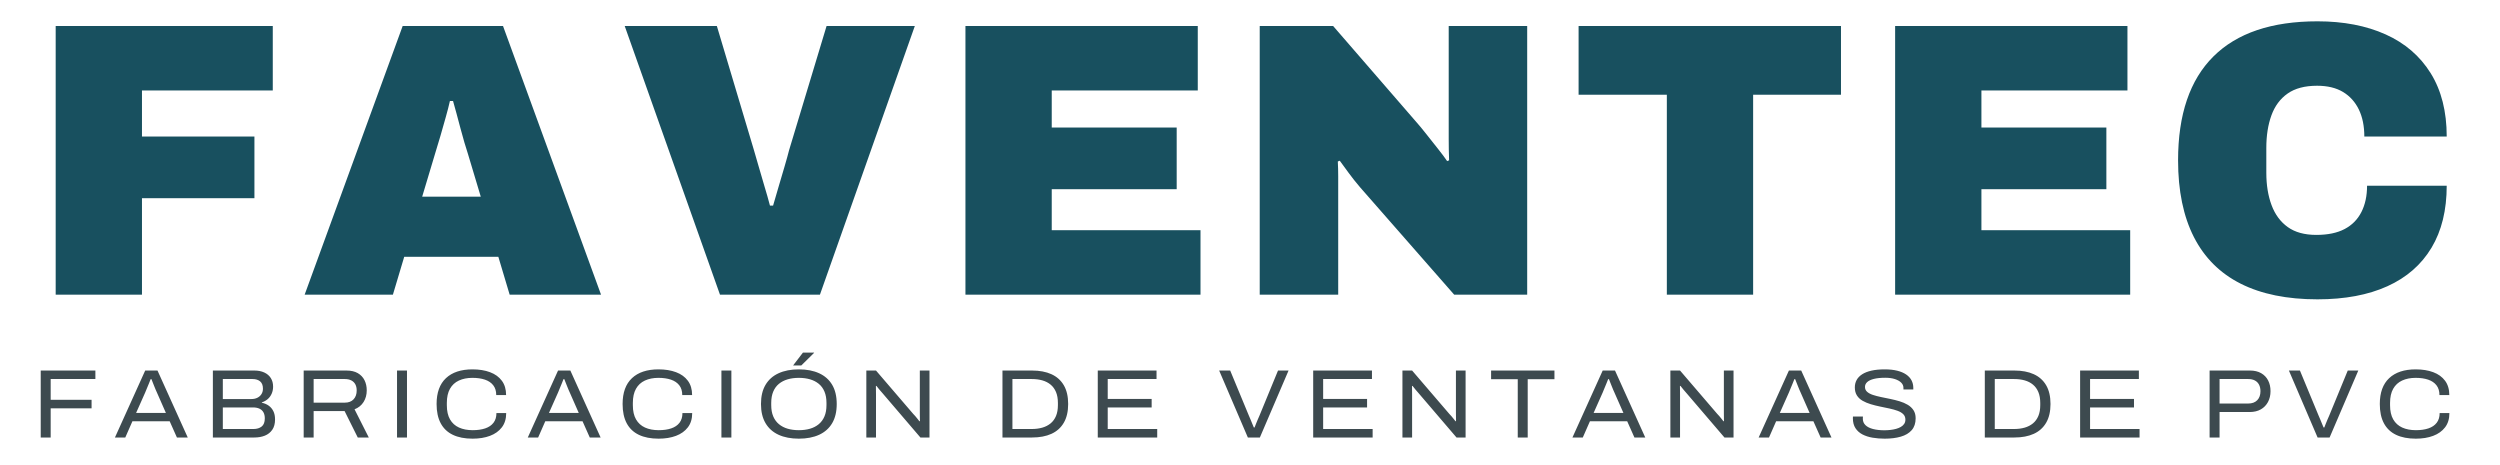
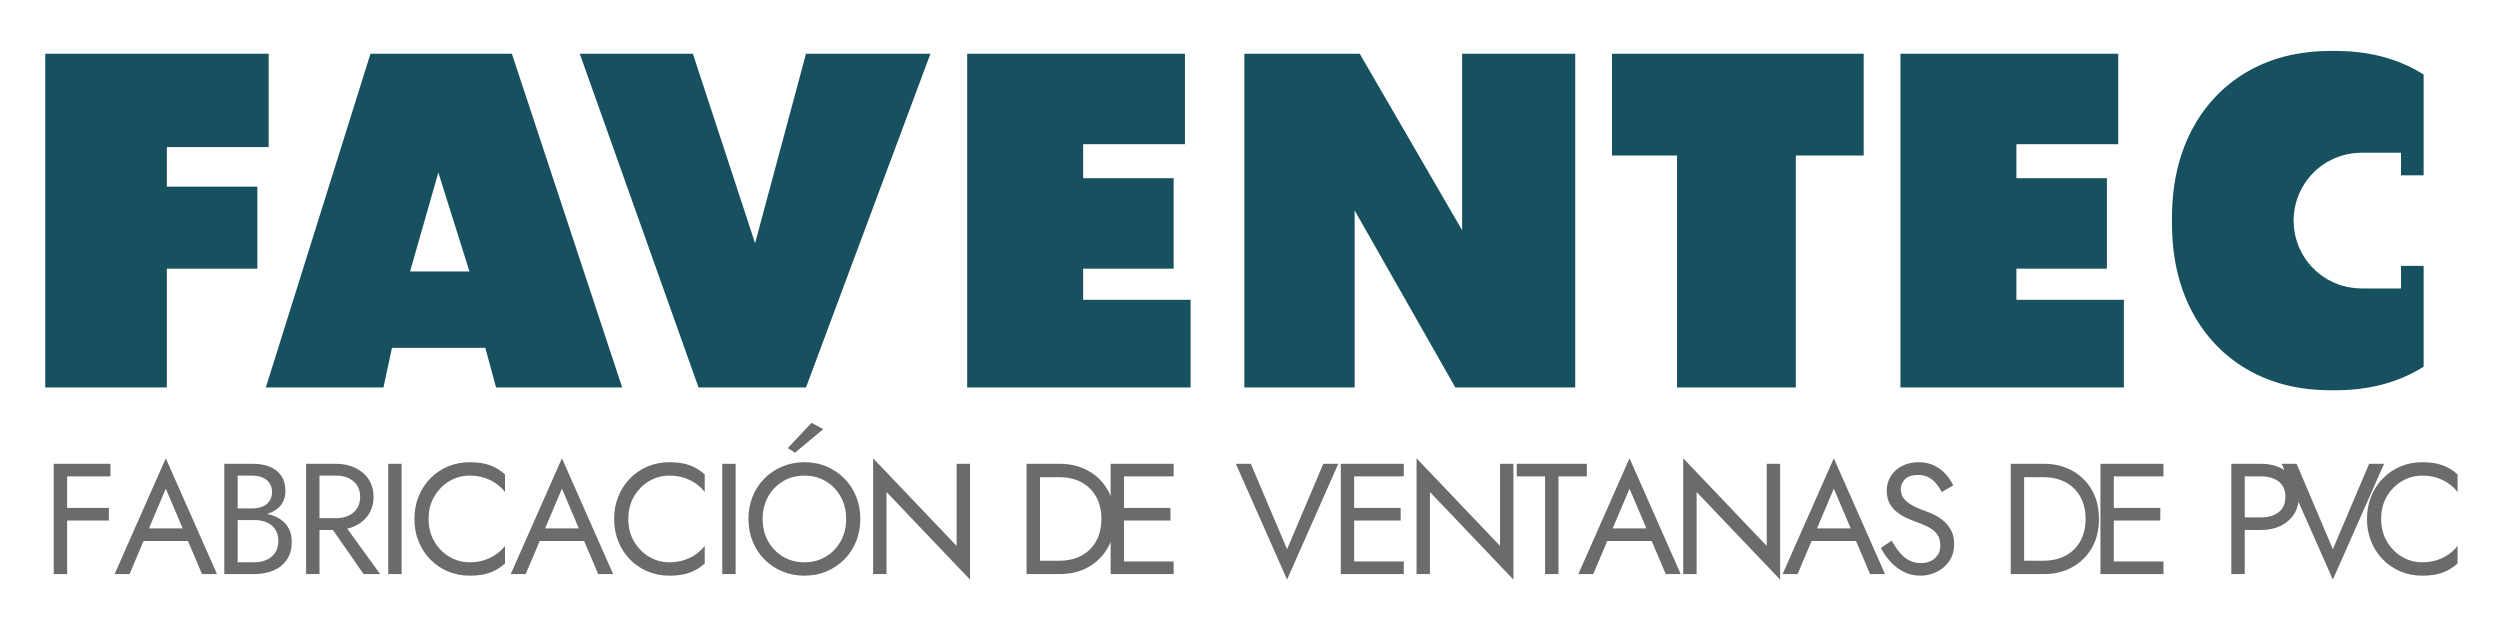
- <svg xmlns="http://www.w3.org/2000/svg" viewBox="146 50 560 104">
-   <path fill="#18505F" d="M158.472 116.0V55.825H207.102V70.257H177.802V80.577H202.991V94.397H177.802V116.0Z M214.244 116.0 236.197 55.825H258.676L280.629 116.0H260.162L257.626 107.516H236.547L234.011 116.0ZM240.571 94.047H253.69L250.804 84.426Q250.454 83.376 250.017 81.889Q249.579 80.402 249.142 78.741Q248.705 77.079 248.267 75.461Q247.83 73.843 247.48 72.618H246.781Q246.431 74.192 245.862 76.204Q245.294 78.216 244.681 80.359Q244.069 82.501 243.457 84.426Z M307.275 116.0 285.934 55.825H306.576L314.885 83.638Q315.234 84.776 315.847 86.962Q316.459 89.149 317.202 91.598Q317.946 94.047 318.471 96.058H319.17Q319.695 94.222 320.395 91.86Q321.095 89.499 321.751 87.268Q322.406 85.038 322.756 83.638L331.153 55.825H350.92L329.666 116.0Z M362.26 116.0V55.825H414.301V70.257H381.589V78.566H409.578V92.385H381.589V101.569H414.913V116.0Z M428.177 116.0V55.825H444.621L463.338 77.429Q464.125 78.303 465.437 79.965Q466.749 81.627 468.105 83.332Q469.46 85.038 470.16 86.087L470.597 85.913Q470.51 83.464 470.51 81.058Q470.51 78.653 470.51 77.429V55.825H488.09V116.0H471.734L450.656 91.948Q449.169 90.198 448.119 88.755Q447.07 87.312 446.107 86.0L445.67 86.175Q445.758 87.837 445.758 89.499Q445.758 91.16 445.758 91.948V116.0Z M519.372 116.0V71.219H499.605V55.825H558.381V71.219H538.701V116.0Z M570.508 116.0V55.825H622.549V70.257H589.838V78.566H617.826V92.385H589.838V101.569H623.161V116.0Z M665.114 117.05Q654.88 117.05 647.927 113.551Q640.974 110.052 637.431 103.099Q633.889 96.146 633.889 85.913Q633.889 70.519 641.805 62.647Q649.72 54.776 665.114 54.776Q673.86 54.776 680.376 57.706Q686.892 60.636 690.478 66.408Q694.064 72.181 694.064 80.577H675.609Q675.609 77.079 674.385 74.542Q673.16 72.006 670.843 70.606Q668.525 69.207 665.026 69.207Q660.915 69.207 658.423 70.956Q655.93 72.706 654.793 75.854Q653.656 79.003 653.656 83.114V88.711Q653.656 92.822 654.837 95.971Q656.017 99.12 658.466 100.869Q660.915 102.618 664.851 102.618Q668.7 102.618 671.192 101.306Q673.685 99.994 674.953 97.501Q676.222 95.009 676.222 91.598H694.064Q694.064 99.819 690.653 105.504Q687.242 111.19 680.77 114.12Q674.297 117.05 665.114 117.05Z" />
-   <path fill="#3D4A4F" d="M155.121 148.0V133.0H167.366V134.902H157.351V139.56H166.513V141.462H157.351V148.0Z M171.745 148.0 178.524 133.0H181.279L188.057 148.0H185.63L184.012 144.37H175.659L174.063 148.0ZM176.49 142.49H183.159L181.148 137.92Q181.038 137.701 180.874 137.308Q180.71 136.914 180.535 136.477Q180.36 136.039 180.196 135.624Q180.032 135.208 179.923 134.924H179.748Q179.573 135.383 179.333 135.963Q179.092 136.542 178.874 137.067Q178.655 137.592 178.524 137.92Z M193.683 148.0V133.0H202.976Q204.244 133.0 205.195 133.437Q206.146 133.875 206.66 134.684Q207.174 135.493 207.174 136.608Q207.174 137.461 206.857 138.182Q206.54 138.904 205.972 139.396Q205.403 139.888 204.66 140.128V140.216Q205.512 140.391 206.179 140.861Q206.846 141.331 207.229 142.096Q207.611 142.862 207.611 143.955Q207.611 145.376 206.988 146.273Q206.365 147.169 205.327 147.585Q204.288 148.0 202.976 148.0ZM195.913 146.098H202.779Q203.916 146.098 204.616 145.54Q205.316 144.983 205.316 143.714Q205.316 142.905 205.009 142.359Q204.703 141.812 204.113 141.539Q203.523 141.265 202.67 141.265H195.913ZM195.913 139.385H202.32Q203.063 139.385 203.643 139.101Q204.222 138.816 204.561 138.292Q204.9 137.767 204.9 137.067Q204.9 135.952 204.266 135.427Q203.632 134.902 202.582 134.902H195.913Z M214.024 148.0V133.0H223.602Q225.132 133.0 226.138 133.579Q227.144 134.159 227.647 135.165Q228.15 136.171 228.15 137.439Q228.15 138.926 227.439 140.052Q226.728 141.178 225.417 141.681L228.609 148.0H226.138L223.186 142.074H216.255V148.0ZM216.255 140.194H223.23Q224.498 140.194 225.198 139.45Q225.898 138.707 225.898 137.461Q225.898 136.652 225.591 136.083Q225.285 135.515 224.684 135.208Q224.083 134.902 223.23 134.902H216.255Z M234.934 148.0V133.0H237.165V148.0Z M251.865 148.262Q249.241 148.262 247.437 147.399Q245.633 146.535 244.715 144.808Q243.796 143.08 243.796 140.5Q243.796 136.673 245.895 134.706Q247.994 132.738 251.843 132.738Q254.073 132.738 255.768 133.372Q257.462 134.006 258.414 135.285Q259.365 136.564 259.365 138.488H257.156Q257.156 137.155 256.489 136.302Q255.822 135.449 254.631 135.044Q253.439 134.64 251.821 134.64Q250.094 134.64 248.793 135.241Q247.492 135.843 246.792 137.089Q246.092 138.335 246.092 140.259V140.762Q246.092 142.708 246.803 143.944Q247.513 145.179 248.814 145.77Q250.115 146.36 251.887 146.36Q253.505 146.36 254.696 145.956Q255.888 145.551 256.544 144.698Q257.2 143.845 257.2 142.534H259.387Q259.387 144.458 258.414 145.726Q257.441 146.994 255.757 147.628Q254.073 148.262 251.865 148.262Z M264.225 148.0 271.004 133.0H273.759L280.537 148.0H278.11L276.492 144.37H268.139L266.543 148.0ZM268.97 142.49H275.639L273.627 137.92Q273.518 137.701 273.354 137.308Q273.19 136.914 273.015 136.477Q272.84 136.039 272.676 135.624Q272.512 135.208 272.403 134.924H272.228Q272.053 135.383 271.813 135.963Q271.572 136.542 271.353 137.067Q271.135 137.592 271.004 137.92Z M293.532 148.262Q290.908 148.262 289.104 147.399Q287.3 146.535 286.381 144.808Q285.463 143.08 285.463 140.5Q285.463 136.673 287.562 134.706Q289.661 132.738 293.51 132.738Q295.74 132.738 297.435 133.372Q299.129 134.006 300.08 135.285Q301.032 136.564 301.032 138.488H298.823Q298.823 137.155 298.156 136.302Q297.489 135.449 296.298 135.044Q295.106 134.64 293.488 134.64Q291.76 134.64 290.459 135.241Q289.158 135.843 288.459 137.089Q287.759 138.335 287.759 140.259V140.762Q287.759 142.708 288.47 143.944Q289.18 145.179 290.481 145.77Q291.782 146.36 293.553 146.36Q295.172 146.36 296.363 145.956Q297.555 145.551 298.211 144.698Q298.867 143.845 298.867 142.534H301.053Q301.053 144.458 300.08 145.726Q299.107 146.994 297.424 147.628Q295.74 148.262 293.532 148.262Z M307.598 148.0V133.0H309.828V148.0Z M324.943 148.262Q322.298 148.262 320.395 147.388Q318.493 146.513 317.476 144.786Q316.459 143.058 316.459 140.5Q316.459 137.92 317.476 136.203Q318.493 134.487 320.395 133.612Q322.298 132.738 324.943 132.738Q327.589 132.738 329.492 133.612Q331.394 134.487 332.411 136.203Q333.427 137.92 333.427 140.5Q333.427 143.058 332.411 144.786Q331.394 146.513 329.492 147.388Q327.589 148.262 324.943 148.262ZM324.943 146.36Q326.321 146.36 327.447 146.032Q328.573 145.704 329.404 145.015Q330.235 144.327 330.683 143.266Q331.131 142.206 331.131 140.741V140.259Q331.131 138.794 330.683 137.723Q330.235 136.652 329.404 135.974Q328.573 135.296 327.447 134.968Q326.321 134.64 324.943 134.64Q323.566 134.64 322.44 134.968Q321.314 135.296 320.483 135.974Q319.652 136.652 319.204 137.723Q318.755 138.794 318.755 140.259V140.741Q318.755 142.206 319.204 143.266Q319.652 144.327 320.483 145.015Q321.314 145.704 322.44 146.032Q323.566 146.36 324.943 146.36ZM323.653 131.863 325.862 128.977H328.354V129.042L325.49 131.863Z M340.059 148.0V133.0H342.224L350.555 142.708Q350.751 142.883 351.003 143.19Q351.254 143.496 351.506 143.802Q351.757 144.108 351.932 144.348H352.063Q352.063 143.955 352.052 143.474Q352.041 142.993 352.041 142.599V133.0H354.206V148.0H352.173L343.754 138.16Q343.404 137.789 342.989 137.275Q342.573 136.761 342.333 136.455H342.202Q342.202 136.805 342.213 137.319Q342.224 137.832 342.224 138.379V148.0Z M370.552 148.0V133.0H377.178Q379.714 133.0 381.518 133.82Q383.322 134.64 384.295 136.302Q385.268 137.964 385.268 140.5Q385.268 143.015 384.295 144.687Q383.322 146.36 381.518 147.18Q379.714 148.0 377.178 148.0ZM372.783 146.098H377.112Q378.402 146.098 379.474 145.792Q380.545 145.485 381.332 144.84Q382.119 144.195 382.546 143.179Q382.972 142.162 382.972 140.741V140.281Q382.972 138.838 382.546 137.821Q382.119 136.805 381.343 136.16Q380.567 135.515 379.495 135.208Q378.424 134.902 377.112 134.902H372.783Z M391.9 148.0V133.0H405.063V134.902H394.13V139.363H403.97V141.265H394.13V146.098H405.216V148.0Z M425.52 148.0 419.091 133.0H421.562L425.739 143.08Q425.913 143.452 426.11 143.944Q426.307 144.436 426.504 144.906Q426.701 145.376 426.854 145.748H427.029Q427.16 145.398 427.346 144.928Q427.532 144.458 427.739 143.977Q427.947 143.496 428.122 143.102L432.276 133.0H434.638L428.209 148.0Z M440.154 148.0V133.0H453.318V134.902H442.385V139.363H452.224V141.265H442.385V146.098H453.471V148.0Z M460.146 148.0V133.0H462.311L470.642 142.708Q470.838 142.883 471.09 143.19Q471.341 143.496 471.593 143.802Q471.844 144.108 472.019 144.348H472.15Q472.15 143.955 472.139 143.474Q472.128 142.993 472.128 142.599V133.0H474.293V148.0H472.26L463.841 138.16Q463.491 137.789 463.076 137.275Q462.661 136.761 462.42 136.455H462.289Q462.289 136.805 462.3 137.319Q462.311 137.832 462.311 138.379V148.0Z M485.976 148.0V134.946H480.006V133.0H494.197V134.946H488.206V148.0Z M498.227 148.0 505.005 133.0H507.76L514.539 148.0H512.112L510.494 144.37H502.141L500.545 148.0ZM502.972 142.49H509.641L507.629 137.92Q507.52 137.701 507.356 137.308Q507.192 136.914 507.017 136.477Q506.842 136.039 506.678 135.624Q506.514 135.208 506.405 134.924H506.23Q506.055 135.383 505.814 135.963Q505.574 136.542 505.355 137.067Q505.136 137.592 505.005 137.92Z M520.164 148.0V133.0H522.329L530.66 142.708Q530.857 142.883 531.108 143.19Q531.36 143.496 531.611 143.802Q531.863 144.108 532.038 144.348H532.169Q532.169 143.955 532.158 143.474Q532.147 142.993 532.147 142.599V133.0H534.312V148.0H532.278L523.86 138.16Q523.51 137.789 523.095 137.275Q522.679 136.761 522.439 136.455H522.307Q522.307 136.805 522.318 137.319Q522.329 137.832 522.329 138.379V148.0Z M539.937 148.0 546.716 133.0H549.471L556.249 148.0H553.822L552.204 144.37H543.851L542.255 148.0ZM544.682 142.49H551.351L549.34 137.92Q549.23 137.701 549.066 137.308Q548.902 136.914 548.728 136.477Q548.553 136.039 548.389 135.624Q548.225 135.208 548.115 134.924H547.94Q547.765 135.383 547.525 135.963Q547.284 136.542 547.066 137.067Q546.847 137.592 546.716 137.92Z M568.172 148.262Q566.751 148.262 565.461 148.044Q564.171 147.825 563.187 147.311Q562.203 146.797 561.624 145.912Q561.044 145.026 561.044 143.671Q561.044 143.561 561.055 143.463Q561.066 143.364 561.066 143.299H563.296Q563.296 143.386 563.285 143.528Q563.275 143.671 563.275 143.824Q563.275 144.655 563.865 145.234Q564.455 145.813 565.559 146.098Q566.664 146.382 568.107 146.382Q568.763 146.382 569.441 146.305Q570.119 146.229 570.72 146.065Q571.321 145.901 571.791 145.628Q572.261 145.354 572.535 144.95Q572.808 144.545 572.808 143.999Q572.808 143.255 572.338 142.785Q571.868 142.315 571.059 142.02Q570.25 141.724 569.233 141.506Q568.216 141.287 567.145 141.069Q566.073 140.85 565.057 140.544Q564.04 140.238 563.231 139.778Q562.422 139.319 561.952 138.587Q561.482 137.854 561.482 136.783Q561.482 135.864 561.886 135.121Q562.291 134.378 563.121 133.842Q563.952 133.306 565.21 133.022Q566.467 132.738 568.194 132.738Q569.769 132.738 570.96 133.033Q572.152 133.328 572.961 133.875Q573.77 134.421 574.175 135.187Q574.579 135.952 574.579 136.892V137.242H572.371V136.87Q572.371 136.214 571.868 135.711Q571.365 135.208 570.457 134.913Q569.55 134.618 568.304 134.618Q566.773 134.618 565.767 134.87Q564.761 135.121 564.258 135.58Q563.756 136.039 563.756 136.673Q563.756 137.329 564.226 137.756Q564.696 138.182 565.516 138.456Q566.336 138.729 567.342 138.937Q568.347 139.144 569.419 139.363Q570.49 139.582 571.507 139.888Q572.524 140.194 573.333 140.675Q574.142 141.156 574.623 141.888Q575.104 142.621 575.104 143.692Q575.104 145.354 574.218 146.36Q573.333 147.366 571.769 147.814Q570.206 148.262 568.172 148.262Z M590.597 148.0V133.0H597.223Q599.759 133.0 601.563 133.82Q603.367 134.64 604.34 136.302Q605.313 137.964 605.313 140.5Q605.313 143.015 604.34 144.687Q603.367 146.36 601.563 147.18Q599.759 148.0 597.223 148.0ZM592.828 146.098H597.157Q598.447 146.098 599.519 145.792Q600.59 145.485 601.377 144.84Q602.164 144.195 602.591 143.179Q603.017 142.162 603.017 140.741V140.281Q603.017 138.838 602.591 137.821Q602.164 136.805 601.388 136.16Q600.612 135.515 599.541 135.208Q598.469 134.902 597.157 134.902H592.828Z M611.945 148.0V133.0H625.108V134.902H614.175V139.363H624.015V141.265H614.175V146.098H625.261V148.0Z M640.951 148.0V133.0H649.982Q651.469 133.0 652.496 133.59Q653.524 134.181 654.06 135.219Q654.596 136.258 654.596 137.614Q654.596 138.991 654.027 140.052Q653.458 141.112 652.42 141.703Q651.381 142.293 649.938 142.293H643.182V148.0ZM643.182 140.391H649.588Q650.9 140.391 651.622 139.647Q652.343 138.904 652.343 137.636Q652.343 136.783 652.026 136.171Q651.709 135.558 651.097 135.23Q650.485 134.902 649.588 134.902H643.182Z M665.141 148.0 658.712 133.0H661.183L665.36 143.08Q665.535 143.452 665.731 143.944Q665.928 144.436 666.125 144.906Q666.322 145.376 666.475 145.748H666.65Q666.781 145.398 666.967 144.928Q667.153 144.458 667.36 143.977Q667.568 143.496 667.743 143.102L671.898 133.0H674.259L667.831 148.0Z M687.144 148.262Q684.52 148.262 682.716 147.399Q680.913 146.535 679.994 144.808Q679.076 143.08 679.076 140.5Q679.076 136.673 681.175 134.706Q683.274 132.738 687.122 132.738Q689.353 132.738 691.047 133.372Q692.742 134.006 693.693 135.285Q694.644 136.564 694.644 138.488H692.436Q692.436 137.155 691.769 136.302Q691.102 135.449 689.91 135.044Q688.719 134.64 687.101 134.64Q685.373 134.64 684.072 135.241Q682.771 135.843 682.071 137.089Q681.372 138.335 681.372 140.259V140.762Q681.372 142.708 682.082 143.944Q682.793 145.179 684.094 145.77Q685.395 146.36 687.166 146.36Q688.784 146.36 689.976 145.956Q691.168 145.551 691.824 144.698Q692.48 143.845 692.48 142.534H694.666Q694.666 144.458 693.693 145.726Q692.72 146.994 691.036 147.628Q689.353 148.262 687.144 148.262Z" />
+ <svg xmlns="http://www.w3.org/2000/svg" viewBox="144 46 442 110">
+   <path fill="#17515F" fill-rule="evenodd" d="M152.00,55.50 L191.50,55.50 L191.50,72.00 L173.50,72.00 L173.50,79.00 L189.50,79.00 L189.50,93.50 L173.50,93.50 L173.50,114.50 L152.00,114.50 Z M209.50,55.50 L234.50,55.50 L254.00,114.50 L231.70,114.50 L229.80,107.50 L213.30,107.50 L211.80,114.50 L191.00,114.50 ZM221.50,76.50 L227.00,94.00 L216.50,94.00 Z M246.50,55.50 L266.50,55.50 L277.50,89.00 L286.50,55.50 L308.50,55.50 L286.50,114.50 L267.50,114.50 Z M315.00,55.50 L353.50,55.50 L353.50,71.50 L335.50,71.50 L335.50,77.50 L351.50,77.50 L351.50,93.50 L335.50,93.50 L335.50,99.00 L354.50,99.00 L354.50,114.50 L315.00,114.50 Z M364.00,55.50 L384.40,55.50 L402.50,86.70 L402.50,55.50 L422.50,55.50 L422.50,114.50 L401.30,114.50 L383.50,83.20 L383.50,114.50 L364.00,114.50 Z M429.00,55.50 L473.50,55.50 L473.50,73.50 L461.50,73.50 L461.50,114.50 L440.50,114.50 L440.50,73.50 L429.00,73.50 Z M480.00,55.50 L518.50,55.50 L518.50,71.50 L500.50,71.50 L500.50,77.50 L516.50,77.50 L516.50,93.50 L500.50,93.50 L500.50,99.00 L519.50,99.00 L519.50,114.50 L480.00,114.50 Z M572.50,76.74 L572.50,76.48 L572.50,76.22 L572.50,75.96 L572.50,75.70 L572.50,75.45 L572.50,75.19 L572.50,74.94 L572.50,74.69 L572.50,74.43 L572.50,74.18 L572.50,73.94 L572.50,73.69 L572.50,73.44 L572.50,73.20 L572.50,72.95 L572.50,72.71 L572.50,72.47 L572.50,72.23 L572.50,71.99 L572.50,71.76 L572.50,71.52 L572.50,71.29 L572.50,71.06 L572.50,70.83 L572.50,70.60 L572.50,70.37 L572.50,70.14 L572.50,69.91 L572.50,69.69 L572.50,69.47 L572.50,69.24 L572.50,69.02 L572.50,68.81 L572.50,68.59 L572.50,68.37 L572.50,68.16 L572.50,67.94 L572.50,67.73 L572.50,67.52 L572.50,67.31 L572.50,67.11 L572.50,66.90 L572.50,66.70 L572.50,66.49 L572.50,66.29 L572.50,66.09 L572.50,65.89 L572.50,65.70 L572.50,65.50 L572.50,65.31 L572.50,65.12 L572.50,64.93 L572.50,64.74 L572.50,64.55 L572.50,64.36 L572.50,64.18 L572.50,64.00 L572.50,63.82 L572.50,63.64 L572.50,63.46 L572.50,63.28 L572.50,63.11 L572.50,62.93 L572.50,62.76 L572.50,62.59 L572.50,62.43 L572.50,62.26 L572.50,62.10 L572.50,61.93 L572.50,61.77 L572.50,61.61 L572.50,61.46 L572.50,61.30 L572.50,61.15 L572.50,60.99 L572.50,60.84 L572.50,60.69 L572.50,60.55 L572.50,60.40 L572.50,60.26 L572.50,60.12 L572.50,59.98 L572.50,59.84 L572.50,59.70 L572.50,59.57 L572.50,59.43 L572.50,59.30 L572.50,59.17 L572.30,59.05 L572.09,58.92 L571.88,58.80 L571.68,58.68 L571.47,58.56 L571.26,58.44 L571.05,58.32 L570.83,58.21 L570.62,58.10 L570.40,57.99 L570.18,57.88 L569.97,57.77 L569.75,57.67 L569.53,57.57 L569.30,57.47 L569.08,57.37 L568.86,57.27 L568.63,57.18 L568.40,57.08 L568.17,56.99 L567.94,56.90 L567.71,56.82 L567.48,56.73 L567.25,56.65 L567.01,56.57 L566.78,56.49 L566.54,56.41 L566.30,56.34 L566.06,56.26 L565.82,56.19 L565.58,56.13 L565.33,56.06 L565.09,55.99 L564.84,55.93 L564.59,55.87 L564.34,55.81 L564.09,55.75 L563.84,55.70 L563.59,55.65 L563.33,55.60 L563.08,55.55 L562.82,55.50 L562.56,55.46 L562.30,55.41 L562.04,55.37 L561.78,55.34 L561.51,55.30 L561.25,55.27 L560.98,55.23 L560.71,55.20 L560.43,55.18 L560.16,55.15 L559.88,55.13 L559.60,55.10 L559.32,55.08 L559.03,55.07 L558.74,55.05 L558.45,55.04 L558.15,55.03 L557.85,55.02 L557.54,55.01 L557.22,55.00 L556.88,55.00 L556.50,55.00 L556.12,55.00 L555.78,55.00 L555.46,55.01 L555.15,55.02 L554.85,55.03 L554.55,55.04 L554.26,55.05 L553.97,55.07 L553.68,55.08 L553.40,55.10 L553.12,55.13 L552.84,55.15 L552.57,55.18 L552.29,55.20 L552.02,55.23 L551.75,55.27 L551.49,55.30 L551.22,55.34 L550.96,55.37 L550.70,55.41 L550.44,55.46 L550.18,55.50 L549.92,55.55 L549.67,55.60 L549.41,55.65 L549.16,55.70 L548.91,55.75 L548.66,55.81 L548.41,55.87 L548.16,55.93 L547.91,55.99 L547.67,56.06 L547.42,56.13 L547.18,56.19 L546.94,56.26 L546.70,56.34 L546.46,56.41 L546.22,56.49 L545.99,56.57 L545.75,56.65 L545.52,56.73 L545.29,56.82 L545.06,56.90 L544.83,56.99 L544.60,57.08 L544.37,57.18 L544.14,57.27 L543.92,57.37 L543.70,57.47 L543.47,57.57 L543.25,57.67 L543.03,57.77 L542.82,57.88 L542.60,57.99 L542.38,58.10 L542.17,58.21 L541.95,58.32 L541.74,58.44 L541.53,58.56 L541.32,58.68 L541.12,58.80 L540.91,58.92 L540.70,59.05 L540.50,59.17 L540.30,59.30 L540.10,59.43 L539.90,59.57 L539.70,59.70 L539.50,59.84 L539.31,59.98 L539.11,60.12 L538.92,60.26 L538.73,60.40 L538.54,60.55 L538.35,60.69 L538.16,60.84 L537.98,60.99 L537.79,61.15 L537.61,61.30 L537.43,61.46 L537.25,61.61 L537.07,61.77 L536.90,61.93 L536.72,62.10 L536.55,62.26 L536.37,62.43 L536.20,62.59 L536.04,62.76 L535.87,62.93 L535.70,63.11 L535.54,63.28 L535.38,63.46 L535.21,63.64 L535.06,63.82 L534.90,64.00 L534.74,64.18 L534.59,64.36 L534.43,64.55 L534.28,64.74 L534.13,64.93 L533.98,65.12 L533.84,65.31 L533.69,65.50 L533.55,65.70 L533.41,65.89 L533.27,66.09 L533.13,66.29 L532.99,66.49 L532.86,66.70 L532.73,66.90 L532.60,67.11 L532.47,67.31 L532.34,67.52 L532.21,67.73 L532.09,67.94 L531.97,68.16 L531.85,68.37 L531.73,68.59 L531.61,68.81 L531.49,69.02 L531.38,69.24 L531.27,69.47 L531.16,69.69 L531.05,69.91 L530.94,70.14 L530.84,70.37 L530.74,70.60 L530.63,70.83 L530.54,71.06 L530.44,71.29 L530.34,71.52 L530.25,71.76 L530.16,71.99 L530.07,72.23 L529.98,72.47 L529.89,72.71 L529.81,72.95 L529.73,73.20 L529.65,73.44 L529.57,73.69 L529.49,73.94 L529.42,74.18 L529.34,74.43 L529.27,74.69 L529.20,74.94 L529.13,75.19 L529.07,75.45 L529.01,75.70 L528.94,75.96 L528.88,76.22 L528.83,76.48 L528.77,76.74 L528.72,77.01 L528.66,77.27 L528.61,77.54 L528.57,77.81 L528.52,78.07 L528.48,78.35 L528.43,78.62 L528.39,78.89 L528.36,79.17 L528.32,79.44 L528.28,79.72 L528.25,80.01 L528.22,80.29 L528.19,80.57 L528.17,80.86 L528.14,81.15 L528.12,81.44 L528.10,81.74 L528.08,82.03 L528.06,82.33 L528.05,82.64 L528.04,82.95 L528.02,83.26 L528.02,83.58 L528.01,83.91 L528.00,84.24 L528.00,84.60 L528.00,85.00 L528.00,85.40 L528.00,85.76 L528.01,86.09 L528.02,86.42 L528.02,86.74 L528.04,87.05 L528.05,87.36 L528.06,87.67 L528.08,87.97 L528.10,88.26 L528.12,88.56 L528.14,88.85 L528.17,89.14 L528.19,89.43 L528.22,89.71 L528.25,89.99 L528.28,90.28 L528.32,90.56 L528.36,90.83 L528.39,91.11 L528.43,91.38 L528.48,91.65 L528.52,91.93 L528.57,92.19 L528.61,92.46 L528.66,92.73 L528.72,92.99 L528.77,93.26 L528.83,93.52 L528.88,93.78 L528.94,94.04 L529.01,94.30 L529.07,94.55 L529.13,94.81 L529.20,95.06 L529.27,95.31 L529.34,95.57 L529.42,95.82 L529.49,96.06 L529.57,96.31 L529.65,96.56 L529.73,96.80 L529.81,97.05 L529.89,97.29 L529.98,97.53 L530.07,97.77 L530.16,98.01 L530.25,98.24 L530.34,98.48 L530.44,98.71 L530.54,98.94 L530.63,99.17 L530.74,99.40 L530.84,99.63 L530.94,99.86 L531.05,100.09 L531.16,100.31 L531.27,100.53 L531.38,100.76 L531.49,100.98 L531.61,101.19 L531.73,101.41 L531.85,101.63 L531.97,101.84 L532.09,102.06 L532.21,102.27 L532.34,102.48 L532.47,102.69 L532.60,102.89 L532.73,103.10 L532.86,103.30 L532.99,103.51 L533.13,103.71 L533.27,103.91 L533.41,104.11 L533.55,104.30 L533.69,104.50 L533.84,104.69 L533.98,104.88 L534.13,105.07 L534.28,105.26 L534.43,105.45 L534.59,105.64 L534.74,105.82 L534.90,106.00 L535.06,106.18 L535.21,106.36 L535.38,106.54 L535.54,106.72 L535.70,106.89 L535.87,107.07 L536.04,107.24 L536.20,107.41 L536.37,107.57 L536.55,107.74 L536.72,107.90 L536.90,108.07 L537.07,108.23 L537.25,108.39 L537.43,108.54 L537.61,108.70 L537.79,108.85 L537.98,109.01 L538.16,109.16 L538.35,109.31 L538.54,109.45 L538.73,109.60 L538.92,109.74 L539.11,109.88 L539.31,110.02 L539.50,110.16 L539.70,110.30 L539.90,110.43 L540.10,110.57 L540.30,110.70 L540.50,110.83 L540.70,110.95 L540.91,111.08 L541.12,111.20 L541.32,111.32 L541.53,111.44 L541.74,111.56 L541.95,111.68 L542.17,111.79 L542.38,111.90 L542.60,112.01 L542.82,112.12 L543.03,112.23 L543.25,112.33 L543.47,112.43 L543.70,112.53 L543.92,112.63 L544.14,112.73 L544.37,112.82 L544.60,112.92 L544.83,113.01 L545.06,113.10 L545.29,113.18 L545.52,113.27 L545.75,113.35 L545.99,113.43 L546.22,113.51 L546.46,113.59 L546.70,113.66 L546.94,113.74 L547.18,113.81 L547.42,113.87 L547.67,113.94 L547.91,114.01 L548.16,114.07 L548.41,114.13 L548.66,114.19 L548.91,114.25 L549.16,114.30 L549.41,114.35 L549.67,114.40 L549.92,114.45 L550.18,114.50 L550.44,114.54 L550.70,114.59 L550.96,114.63 L551.22,114.66 L551.49,114.70 L551.75,114.73 L552.02,114.77 L552.29,114.80 L552.57,114.82 L552.84,114.85 L553.12,114.87 L553.40,114.90 L553.68,114.92 L553.97,114.93 L554.26,114.95 L554.55,114.96 L554.85,114.97 L555.15,114.98 L555.46,114.99 L555.78,115.00 L556.12,115.00 L556.50,115.00 L556.88,115.00 L557.22,115.00 L557.54,114.99 L557.85,114.98 L558.15,114.97 L558.45,114.96 L558.74,114.95 L559.03,114.93 L559.32,114.92 L559.60,114.90 L559.88,114.87 L560.16,114.85 L560.43,114.82 L560.71,114.80 L560.98,114.77 L561.25,114.73 L561.51,114.70 L561.78,114.66 L562.04,114.63 L562.30,114.59 L562.56,114.54 L562.82,114.50 L563.08,114.45 L563.33,114.40 L563.59,114.35 L563.84,114.30 L564.09,114.25 L564.34,114.19 L564.59,114.13 L564.84,114.07 L565.09,114.01 L565.33,113.94 L565.58,113.87 L565.82,113.81 L566.06,113.74 L566.30,113.66 L566.54,113.59 L566.78,113.51 L567.01,113.43 L567.25,113.35 L567.48,113.27 L567.71,113.18 L567.94,113.10 L568.17,113.01 L568.40,112.92 L568.63,112.82 L568.86,112.73 L569.08,112.63 L569.30,112.53 L569.53,112.43 L569.75,112.33 L569.97,112.23 L570.18,112.12 L570.40,112.01 L570.62,111.90 L570.83,111.79 L571.05,111.68 L571.26,111.56 L571.47,111.44 L571.68,111.32 L571.88,111.20 L572.09,111.08 L572.30,110.95 L572.50,110.83 L572.50,110.70 L572.50,110.57 L572.50,110.43 L572.50,110.30 L572.50,110.16 L572.50,110.02 L572.50,109.88 L572.50,109.74 L572.50,109.60 L572.50,109.45 L572.50,109.31 L572.50,109.16 L572.50,109.01 L572.50,108.85 L572.50,108.70 L572.50,108.54 L572.50,108.39 L572.50,108.23 L572.50,108.07 L572.50,107.90 L572.50,107.74 L572.50,107.57 L572.50,107.41 L572.50,107.24 L572.50,107.07 L572.50,106.89 L572.50,106.72 L572.50,106.54 L572.50,106.36 L572.50,106.18 L572.50,106.00 L572.50,105.82 L572.50,105.64 L572.50,105.45 L572.50,105.26 L572.50,105.07 L572.50,104.88 L572.50,104.69 L572.50,104.50 L572.50,104.30 L572.50,104.11 L572.50,103.91 L572.50,103.71 L572.50,103.51 L572.50,103.30 L572.50,103.10 L572.50,102.89 L572.50,102.69 L572.50,102.48 L572.50,102.27 L572.50,102.06 L572.50,101.84 L572.50,101.63 L572.50,101.41 L572.50,101.19 L572.50,100.98 L572.50,100.76 L572.50,100.53 L572.50,100.31 L572.50,100.09 L572.50,99.86 L572.50,99.63 L572.50,99.40 L572.50,99.17 L572.50,98.94 L572.50,98.71 L572.50,98.48 L572.50,98.24 L572.50,98.01 L572.50,97.77 L572.50,97.53 L572.50,97.29 L572.50,97.05 L572.50,96.80 L572.50,96.56 L572.50,96.31 L572.50,96.06 L572.50,95.82 L572.50,95.57 L572.50,95.31 L572.50,95.06 L572.50,94.81 L572.50,94.55 L572.50,94.30 L572.50,94.04 L572.50,93.78 L572.50,93.52 L572.50,93.26 L572.50,93.00 L568.50,93.00 L568.50,97.00 L561.50,97.00 L560.25,96.93 L559.01,96.74 L557.79,96.41 L556.62,95.96 L555.50,95.39 L554.45,94.71 L553.47,93.92 L552.58,93.03 L551.79,92.05 L551.11,91.00 L550.54,89.88 L550.09,88.71 L549.76,87.49 L549.57,86.25 L549.50,85.00 L549.57,83.75 L549.76,82.51 L550.09,81.29 L550.54,80.12 L551.11,79.00 L551.79,77.95 L552.58,76.97 L553.47,76.08 L554.45,75.29 L555.50,74.61 L556.62,74.04 L557.79,73.59 L559.01,73.26 L560.25,73.07 L561.50,73.00 L568.50,73.00 L568.50,77.00 L572.50,77.00 Z" />
+   <path fill="#6B6B6B" d="M154.809 130.229H163.529V128.0H154.809ZM154.809 138.029H163.25V135.8H154.809ZM153.5 128.0V147.5H155.868V128.0Z M168.215 141.65H178.522L177.687 139.421H169.051ZM173.313 132.401 176.656 140.257 176.879 140.814 179.72 147.5H182.367L173.313 127.025L164.259 147.5H166.906L169.803 140.647L170.026 140.146Z M185.521 137.193H188.669Q190.424 137.193 191.719 136.691Q193.015 136.19 193.739 135.215Q194.463 134.24 194.463 132.875Q194.463 131.204 193.739 130.131Q193.015 129.059 191.719 128.529Q190.424 128.0 188.669 128.0H183.655V147.5H188.948Q190.842 147.5 192.332 146.873Q193.823 146.246 194.7 144.979Q195.578 143.711 195.578 141.789Q195.578 140.452 195.076 139.477Q194.575 138.502 193.669 137.875Q192.764 137.249 191.566 136.942Q190.368 136.636 188.948 136.636H185.521V137.945H188.948Q189.895 137.945 190.675 138.182Q191.455 138.419 192.026 138.892Q192.597 139.366 192.903 140.062Q193.21 140.759 193.21 141.65Q193.21 142.848 192.666 143.684Q192.123 144.519 191.162 144.965Q190.201 145.411 188.948 145.411H186.023V130.089H188.669Q190.145 130.089 191.12 130.855Q192.095 131.621 192.095 133.014Q192.095 133.934 191.65 134.574Q191.204 135.215 190.424 135.549Q189.644 135.884 188.669 135.884H185.521Z M201.601 137.889 208.287 147.5H211.212L204.248 137.889ZM198.119 128.0V147.5H200.487V128.0ZM199.428 130.089H203.412Q204.666 130.089 205.627 130.535Q206.588 130.981 207.131 131.816Q207.674 132.652 207.674 133.85Q207.674 135.048 207.131 135.884Q206.588 136.719 205.627 137.165Q204.666 137.611 203.412 137.611H199.428V139.7H203.412Q205.306 139.7 206.797 138.99Q208.287 138.279 209.165 136.956Q210.042 135.633 210.042 133.85Q210.042 132.039 209.165 130.73Q208.287 129.421 206.797 128.71Q205.306 128.0 203.412 128.0H199.428Z M212.639 128.0V147.5H215.007V128.0Z M219.777 137.75Q219.777 135.466 220.794 133.752Q221.811 132.039 223.455 131.064Q225.098 130.089 227.02 130.089Q228.413 130.089 229.569 130.451Q230.725 130.814 231.672 131.468Q232.62 132.123 233.288 132.986V129.866Q232.062 128.78 230.614 128.251Q229.165 127.721 227.02 127.721Q224.987 127.721 223.218 128.46Q221.449 129.198 220.112 130.549Q218.775 131.9 218.022 133.739Q217.27 135.577 217.27 137.75Q217.27 139.923 218.022 141.761Q218.775 143.6 220.112 144.951Q221.449 146.302 223.218 147.04Q224.987 147.779 227.02 147.779Q229.165 147.779 230.614 147.249Q232.062 146.72 233.288 145.634V142.514Q232.62 143.377 231.672 144.032Q230.725 144.686 229.569 145.049Q228.413 145.411 227.02 145.411Q225.098 145.411 223.455 144.436Q221.811 143.461 220.794 141.734Q219.777 140.006 219.777 137.75Z M238.253 141.65H248.561L247.725 139.421H239.089ZM243.351 132.401 246.694 140.257 246.917 140.814 249.758 147.5H252.405L243.351 127.025L234.298 147.5H236.944L239.841 140.647L240.064 140.146Z M255.086 137.75Q255.086 135.466 256.103 133.752Q257.119 132.039 258.763 131.064Q260.406 130.089 262.329 130.089Q263.721 130.089 264.878 130.451Q266.034 130.814 266.981 131.468Q267.928 132.123 268.596 132.986V129.866Q267.371 128.78 265.922 128.251Q264.474 127.721 262.329 127.721Q260.295 127.721 258.526 128.46Q256.757 129.198 255.42 130.549Q254.083 131.9 253.331 133.739Q252.579 135.577 252.579 137.75Q252.579 139.923 253.331 141.761Q254.083 143.6 255.42 144.951Q256.757 146.302 258.526 147.04Q260.295 147.779 262.329 147.779Q264.474 147.779 265.922 147.249Q267.371 146.72 268.596 145.634V142.514Q267.928 143.377 266.981 144.032Q266.034 144.686 264.878 145.049Q263.721 145.411 262.329 145.411Q260.406 145.411 258.763 144.436Q257.119 143.461 256.103 141.734Q255.086 140.006 255.086 137.75Z M271.695 128.0V147.5H274.063V128.0Z M278.833 137.75Q278.833 135.549 279.794 133.822Q280.755 132.095 282.427 131.092Q284.098 130.089 286.215 130.089Q288.36 130.089 290.018 131.092Q291.675 132.095 292.637 133.822Q293.598 135.549 293.598 137.75Q293.598 139.951 292.637 141.678Q291.675 143.405 290.018 144.408Q288.36 145.411 286.215 145.411Q284.098 145.411 282.427 144.408Q280.755 143.405 279.794 141.678Q278.833 139.951 278.833 137.75ZM276.326 137.75Q276.326 139.867 277.064 141.706Q277.803 143.544 279.14 144.895Q280.477 146.246 282.288 147.012Q284.098 147.779 286.215 147.779Q288.36 147.779 290.157 147.012Q291.954 146.246 293.291 144.895Q294.628 143.544 295.367 141.706Q296.105 139.867 296.105 137.75Q296.105 135.605 295.367 133.78Q294.628 131.956 293.291 130.605Q291.954 129.254 290.157 128.488Q288.36 127.721 286.215 127.721Q284.098 127.721 282.288 128.488Q280.477 129.254 279.14 130.605Q277.803 131.956 277.064 133.78Q276.326 135.605 276.326 137.75ZM289.558 121.871 287.469 120.757 283.29 125.214 284.544 126.05Z M313.132 128.0V142.514L298.368 127.025V147.5H300.736V132.986L315.5 148.475V128.0Z M325.5 128.0V147.5H327.868V128.0ZM331.35 147.5Q334.191 147.5 336.392 146.274Q338.593 145.049 339.846 142.862Q341.1 140.675 341.1 137.75Q341.1 134.825 339.846 132.638Q338.593 130.451 336.392 129.226Q334.191 128.0 331.35 128.0H326.809V130.368H331.35Q332.994 130.368 334.359 130.883Q335.724 131.399 336.699 132.36Q337.674 133.321 338.203 134.686Q338.732 136.051 338.732 137.75Q338.732 139.449 338.203 140.814Q337.674 142.179 336.699 143.14Q335.724 144.101 334.359 144.617Q332.994 145.132 331.35 145.132H326.809V147.5Z M341.666 147.5H351.5V145.271H341.666ZM341.666 130.229H351.5V128.0H341.666ZM341.666 138.029H350.943V135.8H341.666ZM340.357 128.0V147.5H342.725V128.0Z M371.554 143.099 365.146 128.0H362.5L371.554 148.475L380.607 128.0H377.961Z M382.358 147.5H392.192V145.271H382.358ZM382.358 130.229H392.192V128.0H382.358ZM382.358 138.029H391.634V135.8H382.358ZM381.049 128.0V147.5H383.417V128.0Z M409.208 128.0V142.514L394.444 127.025V147.5H396.812V132.986L411.576 148.475V128.0Z M412.157 130.229H417.171V147.5H419.539V130.229H424.553V128.0H412.157Z M427.001 141.65H437.308L436.472 139.421H427.837ZM432.099 132.401 435.442 140.257 435.664 140.814 438.506 147.5H441.152L432.099 127.025L423.045 147.5H425.692L428.589 140.647L428.812 140.146Z M456.358 128.0V142.514L441.594 127.025V147.5H443.962V132.986L458.726 148.475V128.0Z M463.123 141.65H473.431L472.595 139.421H463.959ZM468.221 132.401 471.564 140.257 471.787 140.814 474.628 147.5H477.275L468.221 127.025L459.168 147.5H461.814L464.711 140.647L464.934 140.146Z M478.441 141.594 476.546 142.876Q477.187 144.157 478.204 145.285Q479.221 146.414 480.572 147.096Q481.923 147.779 483.511 147.779Q484.681 147.779 485.753 147.389Q486.826 146.999 487.675 146.274Q488.525 145.55 489.012 144.519Q489.5 143.489 489.5 142.207Q489.5 140.87 489.026 139.909Q488.553 138.948 487.815 138.265Q487.076 137.583 486.213 137.137Q485.349 136.691 484.569 136.413Q482.87 135.828 481.881 135.229Q480.892 134.63 480.474 133.947Q480.056 133.265 480.056 132.457Q480.056 131.51 480.781 130.744Q481.505 129.978 483.093 129.978Q484.235 129.978 485.029 130.424Q485.823 130.869 486.38 131.566Q486.937 132.262 487.299 132.986L489.333 131.816Q488.859 130.786 488.024 129.852Q487.188 128.919 486.004 128.32Q484.82 127.721 483.232 127.721Q481.589 127.721 480.307 128.376Q479.026 129.031 478.301 130.173Q477.577 131.315 477.577 132.764Q477.577 134.101 478.092 135.02Q478.608 135.939 479.416 136.566Q480.224 137.193 481.115 137.597Q482.006 138.001 482.731 138.251Q483.845 138.641 484.834 139.129Q485.823 139.616 486.436 140.396Q487.049 141.176 487.049 142.486Q487.049 143.823 486.101 144.686Q485.154 145.55 483.594 145.55Q482.424 145.55 481.505 145.049Q480.586 144.547 479.847 143.656Q479.109 142.764 478.441 141.594Z M499.5 128.0V147.5H501.868V128.0ZM505.35 147.5Q508.191 147.5 510.392 146.274Q512.593 145.049 513.846 142.862Q515.1 140.675 515.1 137.75Q515.1 134.825 513.846 132.638Q512.593 130.451 510.392 129.226Q508.191 128.0 505.35 128.0H500.809V130.368H505.35Q506.994 130.368 508.359 130.883Q509.724 131.399 510.699 132.36Q511.674 133.321 512.203 134.686Q512.732 136.051 512.732 137.75Q512.732 139.449 512.203 140.814Q511.674 142.179 510.699 143.14Q509.724 144.101 508.359 144.617Q506.994 145.132 505.35 145.132H500.809V147.5Z M516.666 147.5H526.5V145.271H516.666ZM516.666 130.229H526.5V128.0H516.666ZM516.666 138.029H525.943V135.8H516.666ZM515.357 128.0V147.5H517.725V128.0Z M538.5 128.0V147.5H540.868V128.0ZM539.809 130.229H543.793Q545.687 130.229 546.871 131.134Q548.055 132.039 548.055 133.85Q548.055 135.633 546.871 136.552Q545.687 137.471 543.793 137.471H539.809V139.7H543.793Q545.687 139.7 547.178 138.99Q548.668 138.279 549.545 136.956Q550.423 135.633 550.423 133.85Q550.423 132.039 549.545 130.73Q548.668 129.421 547.178 128.71Q545.687 128.0 543.793 128.0H539.809Z M556.452 143.099 550.045 128.0H547.399L556.452 148.475L565.506 128.0H562.86Z M564.989 137.75Q564.989 135.466 566.006 133.752Q567.023 132.039 568.666 131.064Q570.31 130.089 572.232 130.089Q573.625 130.089 574.781 130.451Q575.937 130.814 576.884 131.468Q577.831 132.123 578.5 132.986V129.866Q577.274 128.78 575.826 128.251Q574.377 127.721 572.232 127.721Q570.199 127.721 568.43 128.46Q566.661 129.198 565.324 130.549Q563.986 131.9 563.234 133.739Q562.482 135.577 562.482 137.75Q562.482 139.923 563.234 141.761Q563.986 143.6 565.324 144.951Q566.661 146.302 568.43 147.04Q570.199 147.779 572.232 147.779Q574.377 147.779 575.826 147.249Q577.274 146.72 578.5 145.634V142.514Q577.831 143.377 576.884 144.032Q575.937 144.686 574.781 145.049Q573.625 145.411 572.232 145.411Q570.31 145.411 568.666 144.436Q567.023 143.461 566.006 141.734Q564.989 140.006 564.989 137.75Z" />
</svg>
